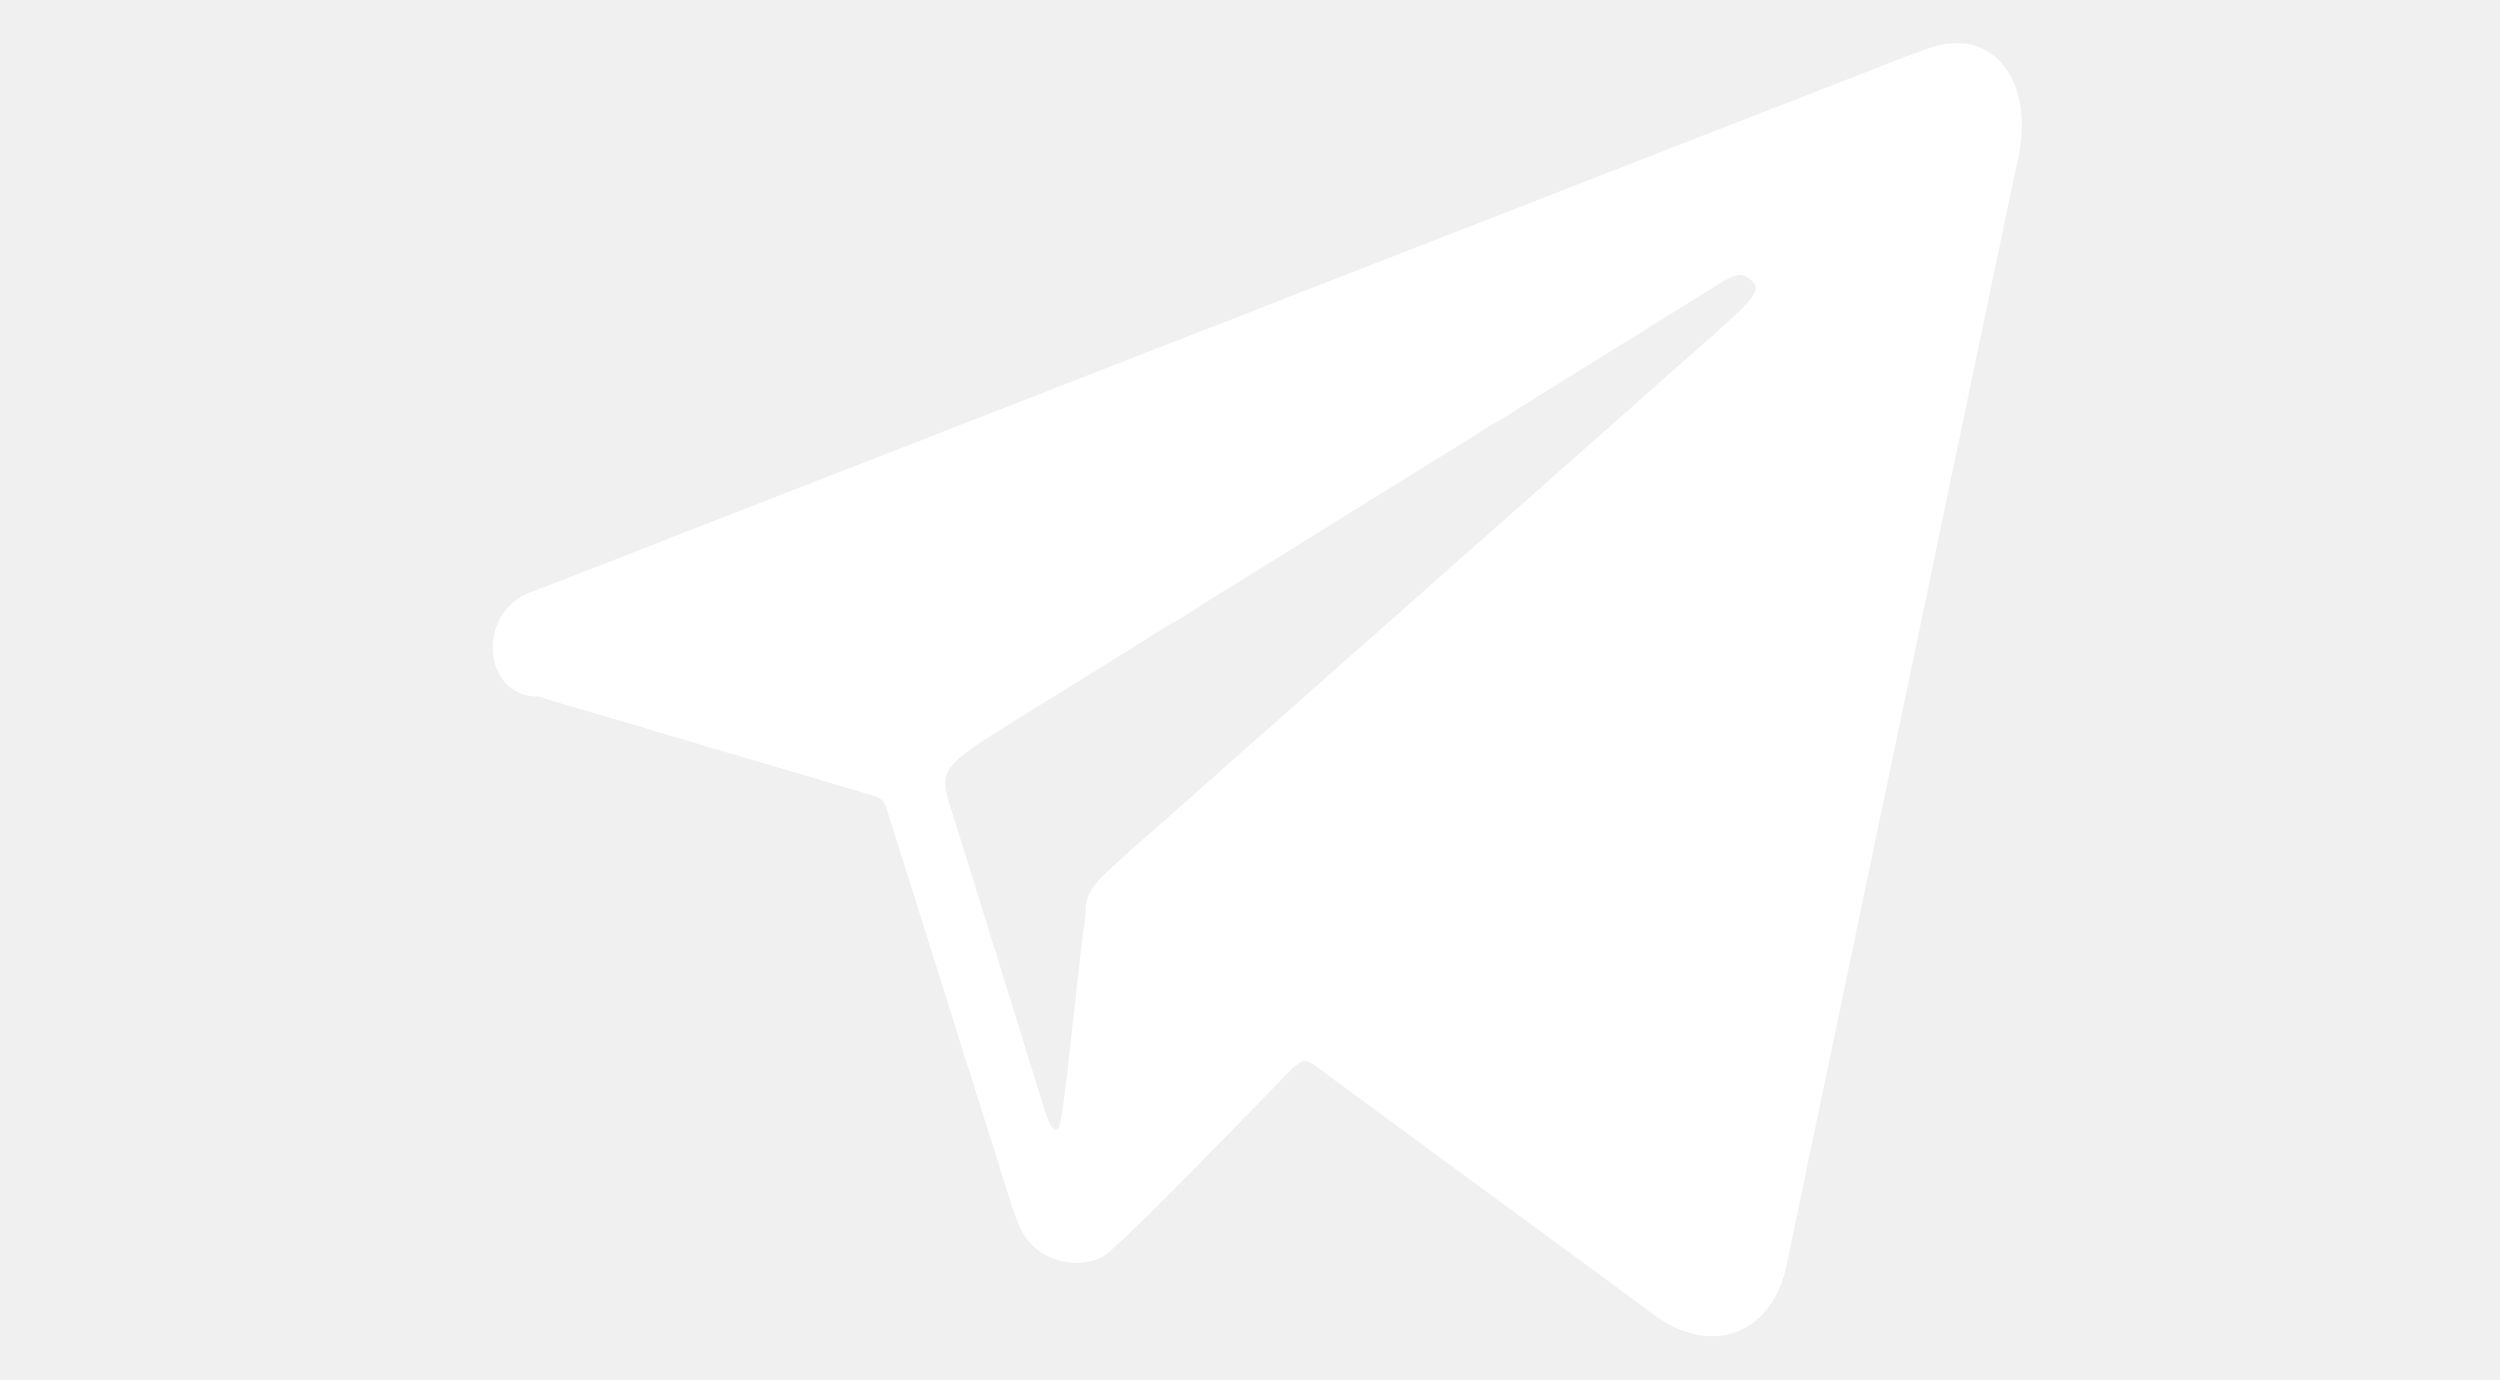
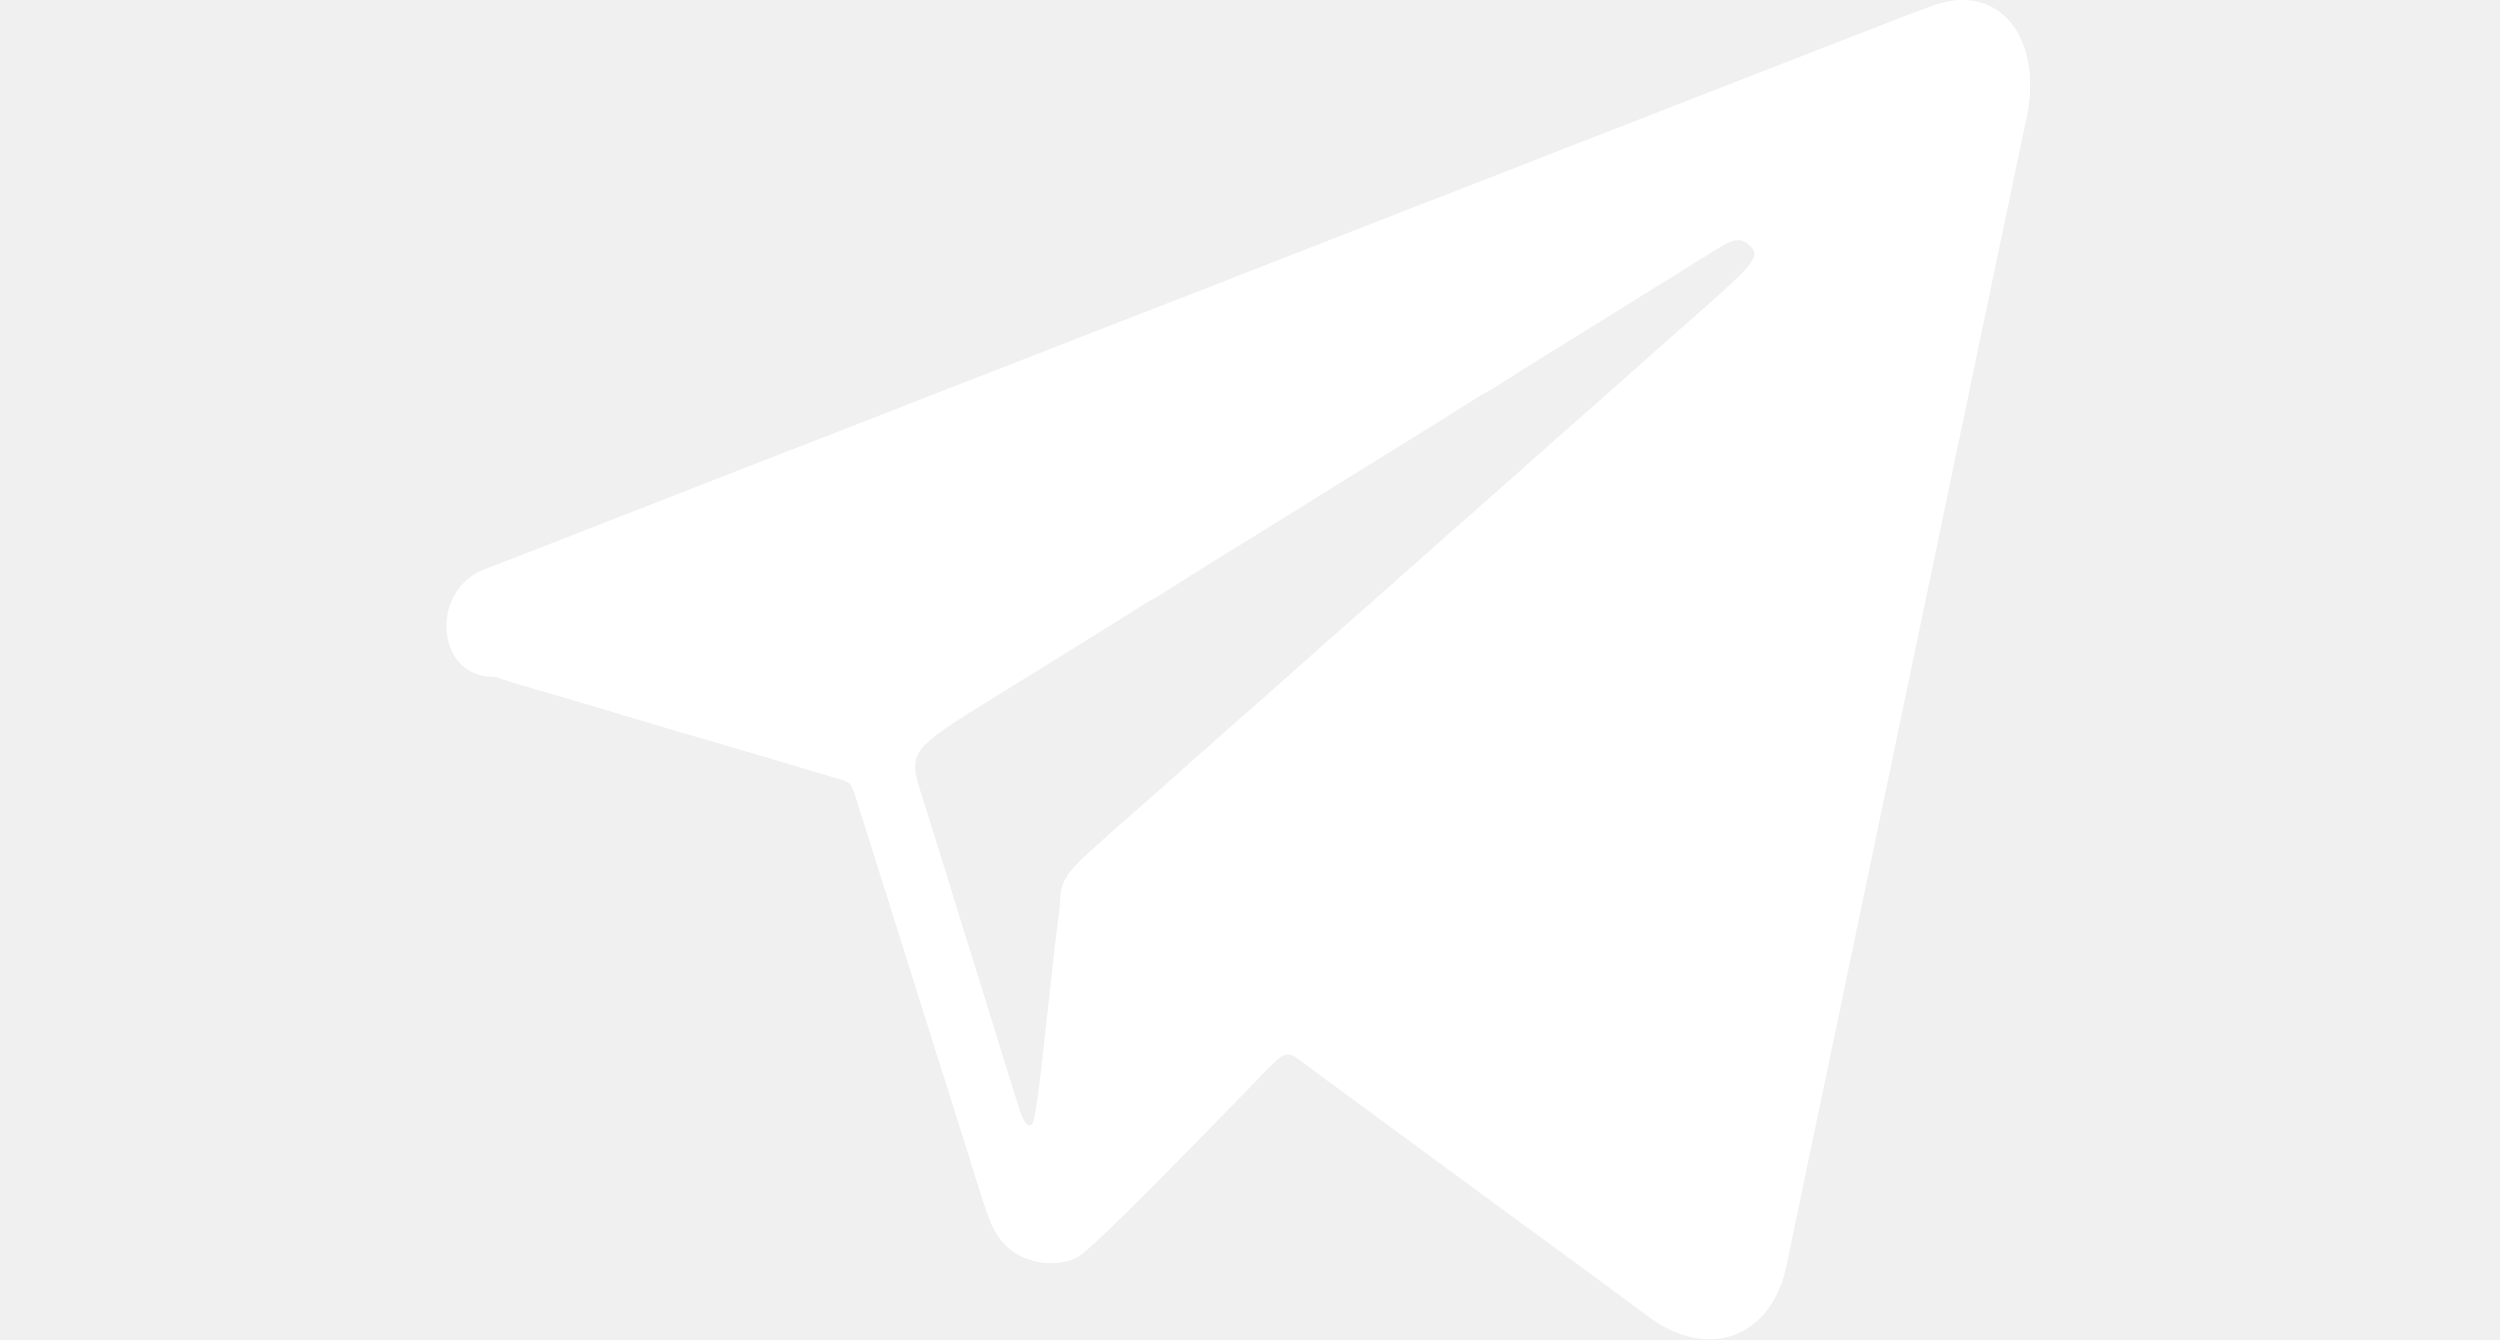
- <svg xmlns="http://www.w3.org/2000/svg" width="29" height="16" viewBox="0 0 29 16" fill="none">
-   <path fill-rule="evenodd" clip-rule="evenodd" d="M22.395 0.552C22.293 0.586 21.901 0.734 21.789 0.781C21.756 0.794 21.558 0.872 21.349 0.952C21.14 1.033 20.948 1.108 20.922 1.119C20.895 1.129 20.703 1.204 20.494 1.285C20.285 1.366 20.092 1.441 20.066 1.451C20.04 1.462 19.821 1.548 19.579 1.641C19.337 1.735 19.118 1.821 19.092 1.831C19.066 1.842 18.873 1.917 18.664 1.998C18.455 2.079 18.263 2.153 18.237 2.163C18.21 2.173 18.162 2.193 18.13 2.206C18.097 2.22 17.899 2.297 17.69 2.378C17.481 2.459 17.288 2.534 17.262 2.544C17.236 2.555 17.044 2.63 16.835 2.711C16.626 2.791 16.433 2.866 16.407 2.877C16.381 2.888 16.162 2.973 15.92 3.067C15.678 3.161 15.459 3.246 15.433 3.257C15.407 3.268 15.214 3.343 15.005 3.423C14.796 3.504 14.598 3.582 14.566 3.595C14.533 3.609 14.485 3.628 14.459 3.638C14.432 3.648 14.24 3.723 14.031 3.804C13.822 3.884 13.629 3.959 13.603 3.97C13.577 3.981 13.385 4.055 13.176 4.136C12.966 4.217 12.774 4.292 12.748 4.303C12.722 4.313 12.503 4.399 12.261 4.493C12.019 4.587 11.8 4.672 11.774 4.683C11.748 4.693 11.555 4.768 11.346 4.849C11.137 4.93 10.942 5.006 10.912 5.018C10.883 5.029 10.835 5.049 10.806 5.061C10.776 5.073 10.581 5.148 10.372 5.229C10.163 5.31 9.97 5.385 9.944 5.396C9.918 5.406 9.726 5.481 9.517 5.562C9.307 5.643 9.115 5.718 9.089 5.728C9.063 5.739 8.844 5.824 8.602 5.918C8.36 6.012 8.141 6.098 8.115 6.108C8.089 6.119 7.869 6.205 7.628 6.298C7.386 6.392 7.167 6.478 7.141 6.489C7.114 6.499 6.922 6.574 6.713 6.655C6.504 6.736 6.311 6.81 6.285 6.821C6.259 6.831 6.2 6.854 6.154 6.871C5.525 7.101 5.592 8.08 6.237 8.08C6.256 8.08 6.296 8.09 6.326 8.102C6.356 8.114 6.46 8.147 6.558 8.175C6.656 8.203 6.806 8.247 6.891 8.272C6.976 8.298 7.083 8.329 7.129 8.342C7.237 8.372 7.528 8.459 7.604 8.483C7.636 8.494 7.706 8.514 7.758 8.529C7.869 8.56 8.159 8.646 8.245 8.674C8.278 8.684 8.348 8.705 8.4 8.719C8.452 8.734 8.567 8.767 8.655 8.793C8.743 8.819 8.888 8.862 8.976 8.888C9.064 8.915 9.179 8.948 9.231 8.963C9.284 8.977 9.353 8.998 9.386 9.008C9.419 9.019 9.525 9.051 9.623 9.079C9.721 9.108 9.828 9.139 9.861 9.15C9.894 9.16 9.985 9.187 10.063 9.21C10.249 9.264 10.25 9.264 10.311 9.465C10.34 9.559 10.383 9.696 10.406 9.767C10.43 9.839 10.484 10.01 10.527 10.148C10.569 10.285 10.634 10.488 10.669 10.599C10.704 10.71 10.768 10.913 10.811 11.05C10.854 11.188 10.908 11.359 10.931 11.431C10.954 11.502 11.018 11.706 11.073 11.882C11.127 12.059 11.192 12.262 11.215 12.334C11.239 12.405 11.303 12.609 11.358 12.785C11.413 12.961 11.477 13.165 11.5 13.236C11.524 13.308 11.578 13.479 11.62 13.617C11.804 14.217 11.844 14.309 11.976 14.445C12.169 14.645 12.519 14.707 12.774 14.587C12.887 14.534 13.448 13.983 14.732 12.66C15.159 12.221 15.09 12.241 15.399 12.468C15.657 12.658 15.867 12.813 16.169 13.034C16.577 13.334 16.706 13.428 16.98 13.63C17.138 13.747 17.436 13.965 17.642 14.116C17.847 14.266 18.167 14.5 18.352 14.636C18.537 14.773 18.768 14.943 18.866 15.015C18.964 15.087 19.103 15.19 19.175 15.244C19.857 15.755 20.577 15.475 20.733 14.638C20.741 14.593 20.758 14.512 20.77 14.46C20.781 14.408 20.801 14.312 20.814 14.246C20.827 14.181 20.859 14.026 20.886 13.902C20.912 13.778 20.945 13.623 20.957 13.557C20.97 13.492 20.991 13.39 21.005 13.332C21.018 13.273 21.039 13.171 21.052 13.106C21.065 13.04 21.087 12.939 21.1 12.88C21.113 12.821 21.134 12.72 21.147 12.654C21.16 12.589 21.191 12.439 21.216 12.322C21.314 11.86 21.367 11.605 21.385 11.514C21.395 11.461 21.416 11.36 21.432 11.288C21.448 11.216 21.47 11.115 21.48 11.062C21.497 10.971 21.551 10.716 21.649 10.255C21.674 10.137 21.705 9.987 21.718 9.922C21.731 9.857 21.752 9.755 21.765 9.696C21.778 9.637 21.799 9.536 21.812 9.47C21.826 9.405 21.847 9.304 21.86 9.245C21.873 9.186 21.893 9.09 21.905 9.031C21.925 8.926 21.986 8.638 22.076 8.211C22.102 8.094 22.133 7.944 22.145 7.878C22.158 7.813 22.18 7.712 22.193 7.653C22.206 7.594 22.227 7.492 22.24 7.427C22.253 7.362 22.284 7.212 22.309 7.094C22.407 6.632 22.46 6.378 22.478 6.287C22.488 6.234 22.509 6.133 22.525 6.061C22.541 5.989 22.562 5.887 22.573 5.835C22.59 5.744 22.644 5.489 22.742 5.027C22.767 4.91 22.798 4.76 22.811 4.695C22.823 4.629 22.845 4.528 22.858 4.469C22.871 4.41 22.892 4.309 22.905 4.243C22.919 4.178 22.94 4.076 22.953 4.017C22.966 3.959 22.986 3.862 22.998 3.804C23.018 3.699 23.079 3.411 23.169 2.984C23.195 2.866 23.226 2.717 23.238 2.651C23.251 2.586 23.273 2.484 23.286 2.425C23.299 2.367 23.32 2.265 23.333 2.2C23.346 2.134 23.379 1.979 23.407 1.855C23.611 0.94 23.121 0.31 22.395 0.552ZM20.288 3.23C20.453 3.356 20.403 3.424 19.698 4.042C19.482 4.231 19.3 4.391 19.294 4.398C19.287 4.405 19.191 4.49 19.08 4.588C18.969 4.686 18.873 4.772 18.866 4.778C18.86 4.785 18.678 4.946 18.462 5.135C18.247 5.324 18.065 5.484 18.058 5.491C18.052 5.498 17.956 5.583 17.845 5.681C17.733 5.779 17.637 5.865 17.631 5.871C17.624 5.878 17.442 6.039 17.227 6.228C17.011 6.417 16.829 6.577 16.823 6.584C16.816 6.591 16.72 6.676 16.609 6.774C16.498 6.872 16.402 6.957 16.395 6.964C16.389 6.971 16.207 7.132 15.991 7.321C15.776 7.51 15.594 7.67 15.587 7.677C15.581 7.683 15.485 7.769 15.373 7.867C15.262 7.965 15.166 8.05 15.16 8.057C15.153 8.064 14.971 8.225 14.756 8.414C14.54 8.603 14.358 8.763 14.352 8.77C14.345 8.776 14.249 8.862 14.138 8.96C14.027 9.058 13.931 9.143 13.924 9.15C13.918 9.157 13.736 9.318 13.52 9.507C13.305 9.696 13.123 9.856 13.116 9.862C13.11 9.869 13.012 9.958 12.899 10.06C12.678 10.258 12.594 10.392 12.594 10.543C12.594 10.591 12.584 10.696 12.571 10.775C12.559 10.855 12.537 11.032 12.523 11.169C12.508 11.306 12.486 11.499 12.475 11.597C12.463 11.695 12.442 11.887 12.427 12.025C12.351 12.745 12.304 13.068 12.273 13.093C12.225 13.134 12.177 13.068 12.119 12.88C12.089 12.782 12.046 12.643 12.023 12.571C11.979 12.433 11.869 12.076 11.784 11.799C11.756 11.707 11.715 11.574 11.692 11.502C11.668 11.43 11.625 11.291 11.596 11.193C11.566 11.095 11.522 10.956 11.499 10.884C11.476 10.812 11.423 10.641 11.382 10.504C11.34 10.367 11.287 10.196 11.264 10.124C11.241 10.052 11.199 9.918 11.171 9.827C11.143 9.735 11.088 9.56 11.049 9.438C10.88 8.91 10.879 8.912 11.904 8.278C12.416 7.962 12.555 7.876 12.76 7.748C12.858 7.687 13.013 7.59 13.104 7.534C13.196 7.478 13.343 7.385 13.431 7.328C13.519 7.272 13.597 7.225 13.603 7.225C13.61 7.225 13.688 7.179 13.776 7.122C13.947 7.011 14.22 6.84 14.471 6.686C14.77 6.502 14.96 6.385 15.136 6.274C15.234 6.213 15.474 6.063 15.67 5.942C16.219 5.603 16.322 5.539 16.514 5.419C16.612 5.358 16.767 5.262 16.858 5.206C16.95 5.149 17.097 5.057 17.185 5C17.273 4.943 17.351 4.897 17.357 4.897C17.364 4.897 17.442 4.85 17.53 4.793C17.701 4.683 17.974 4.512 18.225 4.358C18.524 4.174 18.714 4.056 18.89 3.946C18.988 3.884 19.229 3.734 19.425 3.613C19.621 3.492 19.855 3.346 19.946 3.289C20.124 3.177 20.202 3.163 20.288 3.23Z" fill="white" />
+ <svg xmlns="http://www.w3.org/2000/svg" width="28" height="15" viewBox="0 0 28 15" fill="none">
+   <path fill-rule="evenodd" clip-rule="evenodd" d="M21.679 0.052C21.577 0.086 21.185 0.234 21.073 0.281C21.04 0.294 20.842 0.372 20.633 0.452C20.424 0.533 20.232 0.608 20.205 0.619C20.179 0.629 19.987 0.704 19.778 0.785C19.569 0.866 19.376 0.941 19.35 0.951C19.324 0.962 19.105 1.048 18.863 1.141C18.621 1.235 18.402 1.321 18.376 1.331C18.35 1.342 18.157 1.417 17.948 1.498C17.739 1.579 17.547 1.653 17.52 1.663C17.494 1.673 17.446 1.693 17.414 1.706C17.381 1.72 17.183 1.797 16.974 1.878C16.765 1.959 16.573 2.034 16.546 2.044C16.52 2.055 16.328 2.13 16.119 2.211C15.909 2.291 15.717 2.366 15.691 2.377C15.665 2.388 15.446 2.473 15.204 2.567C14.962 2.661 14.743 2.746 14.717 2.757C14.691 2.768 14.498 2.843 14.289 2.923C14.08 3.004 13.882 3.082 13.85 3.095C13.817 3.109 13.769 3.128 13.743 3.138C13.716 3.148 13.524 3.223 13.315 3.304C13.106 3.384 12.913 3.459 12.887 3.47C12.861 3.481 12.669 3.555 12.46 3.636C12.251 3.717 12.058 3.792 12.032 3.803C12.006 3.813 11.787 3.899 11.545 3.993C11.303 4.087 11.084 4.172 11.058 4.183C11.032 4.193 10.839 4.268 10.63 4.349C10.421 4.43 10.226 4.506 10.196 4.518C10.167 4.529 10.119 4.549 10.089 4.561C10.06 4.573 9.865 4.648 9.656 4.729C9.447 4.81 9.254 4.885 9.228 4.896C9.202 4.906 9.01 4.981 8.8 5.062C8.591 5.143 8.399 5.218 8.373 5.228C8.347 5.239 8.127 5.324 7.886 5.418C7.644 5.512 7.425 5.598 7.399 5.608C7.372 5.619 7.153 5.705 6.912 5.798C6.67 5.892 6.451 5.978 6.424 5.989C6.398 5.999 6.206 6.074 5.997 6.155C5.788 6.236 5.595 6.31 5.569 6.321C5.543 6.331 5.484 6.354 5.438 6.371C4.809 6.601 4.876 7.58 5.521 7.58C5.54 7.58 5.58 7.59 5.61 7.602C5.64 7.614 5.744 7.647 5.842 7.675C5.94 7.703 6.09 7.747 6.175 7.772C6.26 7.798 6.367 7.829 6.413 7.842C6.521 7.872 6.812 7.959 6.888 7.983C6.92 7.994 6.99 8.014 7.042 8.029C7.153 8.06 7.443 8.146 7.529 8.174C7.562 8.184 7.631 8.205 7.684 8.219C7.736 8.234 7.851 8.267 7.939 8.293C8.027 8.319 8.172 8.362 8.26 8.388C8.348 8.415 8.463 8.448 8.515 8.463C8.568 8.477 8.637 8.498 8.67 8.508C8.702 8.519 8.809 8.551 8.907 8.579C9.005 8.608 9.112 8.639 9.145 8.65C9.178 8.66 9.269 8.687 9.347 8.71C9.533 8.764 9.534 8.764 9.595 8.965C9.624 9.059 9.667 9.196 9.69 9.267C9.713 9.339 9.768 9.51 9.81 9.648C9.853 9.785 9.917 9.988 9.953 10.099C9.988 10.21 10.052 10.413 10.095 10.55C10.138 10.688 10.192 10.859 10.215 10.931C10.238 11.002 10.302 11.206 10.357 11.382C10.412 11.559 10.476 11.762 10.499 11.834C10.523 11.905 10.587 12.109 10.642 12.285C10.697 12.461 10.761 12.665 10.784 12.736C10.808 12.808 10.862 12.979 10.904 13.117C11.088 13.717 11.128 13.809 11.26 13.945C11.453 14.145 11.803 14.207 12.058 14.087C12.171 14.034 12.732 13.483 14.016 12.16C14.443 11.721 14.374 11.741 14.683 11.968C14.941 12.158 15.151 12.313 15.453 12.534C15.861 12.834 15.99 12.928 16.264 13.13C16.422 13.247 16.72 13.465 16.925 13.616C17.131 13.766 17.451 14 17.636 14.136C17.821 14.273 18.052 14.443 18.15 14.515C18.248 14.587 18.387 14.69 18.459 14.744C19.141 15.255 19.861 14.975 20.017 14.138C20.025 14.093 20.042 14.012 20.053 13.96C20.065 13.908 20.085 13.812 20.098 13.746C20.111 13.681 20.143 13.526 20.17 13.402C20.196 13.278 20.228 13.123 20.241 13.057C20.254 12.992 20.275 12.89 20.289 12.832C20.302 12.773 20.323 12.671 20.336 12.606C20.349 12.54 20.37 12.439 20.384 12.38C20.397 12.321 20.418 12.22 20.431 12.154C20.444 12.089 20.475 11.939 20.5 11.822C20.598 11.36 20.651 11.105 20.669 11.014C20.679 10.961 20.7 10.86 20.716 10.788C20.732 10.716 20.753 10.615 20.764 10.562C20.781 10.471 20.835 10.216 20.933 9.755C20.958 9.637 20.989 9.487 21.002 9.422C21.015 9.357 21.036 9.255 21.049 9.196C21.062 9.137 21.083 9.036 21.096 8.97C21.109 8.905 21.131 8.804 21.144 8.745C21.157 8.686 21.177 8.59 21.189 8.531C21.209 8.426 21.27 8.138 21.36 7.711C21.386 7.594 21.416 7.444 21.429 7.378C21.442 7.313 21.463 7.212 21.477 7.153C21.49 7.094 21.511 6.992 21.524 6.927C21.537 6.862 21.568 6.712 21.593 6.594C21.691 6.132 21.744 5.878 21.762 5.787C21.772 5.734 21.793 5.633 21.809 5.561C21.825 5.489 21.846 5.387 21.857 5.335C21.874 5.244 21.928 4.989 22.026 4.527C22.051 4.41 22.082 4.26 22.095 4.195C22.108 4.129 22.129 4.028 22.142 3.969C22.155 3.91 22.176 3.809 22.189 3.743C22.202 3.678 22.224 3.576 22.237 3.517C22.25 3.459 22.27 3.362 22.282 3.304C22.302 3.199 22.363 2.911 22.453 2.484C22.479 2.366 22.509 2.217 22.522 2.151C22.535 2.086 22.556 1.984 22.57 1.925C22.583 1.867 22.604 1.765 22.617 1.7C22.63 1.634 22.663 1.479 22.691 1.355C22.895 0.44 22.405 -0.19 21.679 0.052ZM19.572 2.73C19.736 2.856 19.687 2.924 18.982 3.542C18.766 3.731 18.584 3.891 18.578 3.898C18.571 3.905 18.475 3.99 18.364 4.088C18.253 4.186 18.157 4.272 18.15 4.278C18.144 4.285 17.962 4.446 17.746 4.635C17.531 4.824 17.349 4.984 17.342 4.991C17.336 4.998 17.239 5.083 17.128 5.181C17.017 5.279 16.921 5.365 16.915 5.371C16.908 5.378 16.726 5.539 16.511 5.728C16.295 5.917 16.113 6.077 16.107 6.084C16.1 6.091 16.004 6.176 15.893 6.274C15.782 6.372 15.686 6.457 15.679 6.464C15.672 6.471 15.491 6.632 15.275 6.821C15.059 7.01 14.878 7.17 14.871 7.177C14.865 7.183 14.768 7.269 14.657 7.367C14.546 7.465 14.45 7.55 14.444 7.557C14.437 7.564 14.255 7.725 14.04 7.914C13.824 8.103 13.642 8.263 13.636 8.27C13.629 8.276 13.533 8.362 13.422 8.46C13.311 8.558 13.214 8.643 13.208 8.65C13.201 8.657 13.02 8.818 12.804 9.007C12.588 9.196 12.407 9.356 12.4 9.362C12.394 9.369 12.296 9.458 12.182 9.56C11.961 9.758 11.877 9.892 11.877 10.043C11.877 10.091 11.867 10.196 11.855 10.275C11.843 10.355 11.821 10.532 11.806 10.669C11.792 10.806 11.77 10.999 11.759 11.097C11.747 11.195 11.726 11.387 11.711 11.525C11.635 12.245 11.588 12.568 11.557 12.593C11.509 12.634 11.461 12.568 11.403 12.38C11.373 12.282 11.329 12.143 11.307 12.071C11.263 11.933 11.153 11.576 11.068 11.299C11.04 11.207 10.999 11.074 10.976 11.002C10.953 10.93 10.909 10.791 10.88 10.693C10.85 10.595 10.806 10.456 10.783 10.384C10.76 10.312 10.707 10.141 10.666 10.004C10.624 9.867 10.571 9.696 10.548 9.624C10.525 9.552 10.483 9.418 10.455 9.327C10.427 9.235 10.372 9.06 10.333 8.938C10.164 8.41 10.163 8.412 11.188 7.778C11.7 7.462 11.839 7.376 12.044 7.248C12.142 7.187 12.297 7.09 12.388 7.034C12.48 6.978 12.627 6.885 12.715 6.828C12.803 6.772 12.88 6.725 12.887 6.725C12.894 6.725 12.972 6.679 13.06 6.622C13.231 6.511 13.504 6.34 13.755 6.186C14.054 6.002 14.243 5.885 14.42 5.774C14.518 5.713 14.758 5.563 14.954 5.442C15.503 5.103 15.606 5.039 15.798 4.919C15.896 4.858 16.051 4.762 16.142 4.706C16.234 4.649 16.381 4.557 16.469 4.5C16.557 4.443 16.634 4.397 16.641 4.397C16.648 4.397 16.726 4.35 16.814 4.293C16.985 4.183 17.258 4.012 17.509 3.858C17.808 3.674 17.998 3.556 18.174 3.446C18.272 3.384 18.512 3.234 18.709 3.113C18.904 2.992 19.139 2.846 19.23 2.789C19.408 2.677 19.486 2.663 19.572 2.73Z" fill="white" />
</svg>
